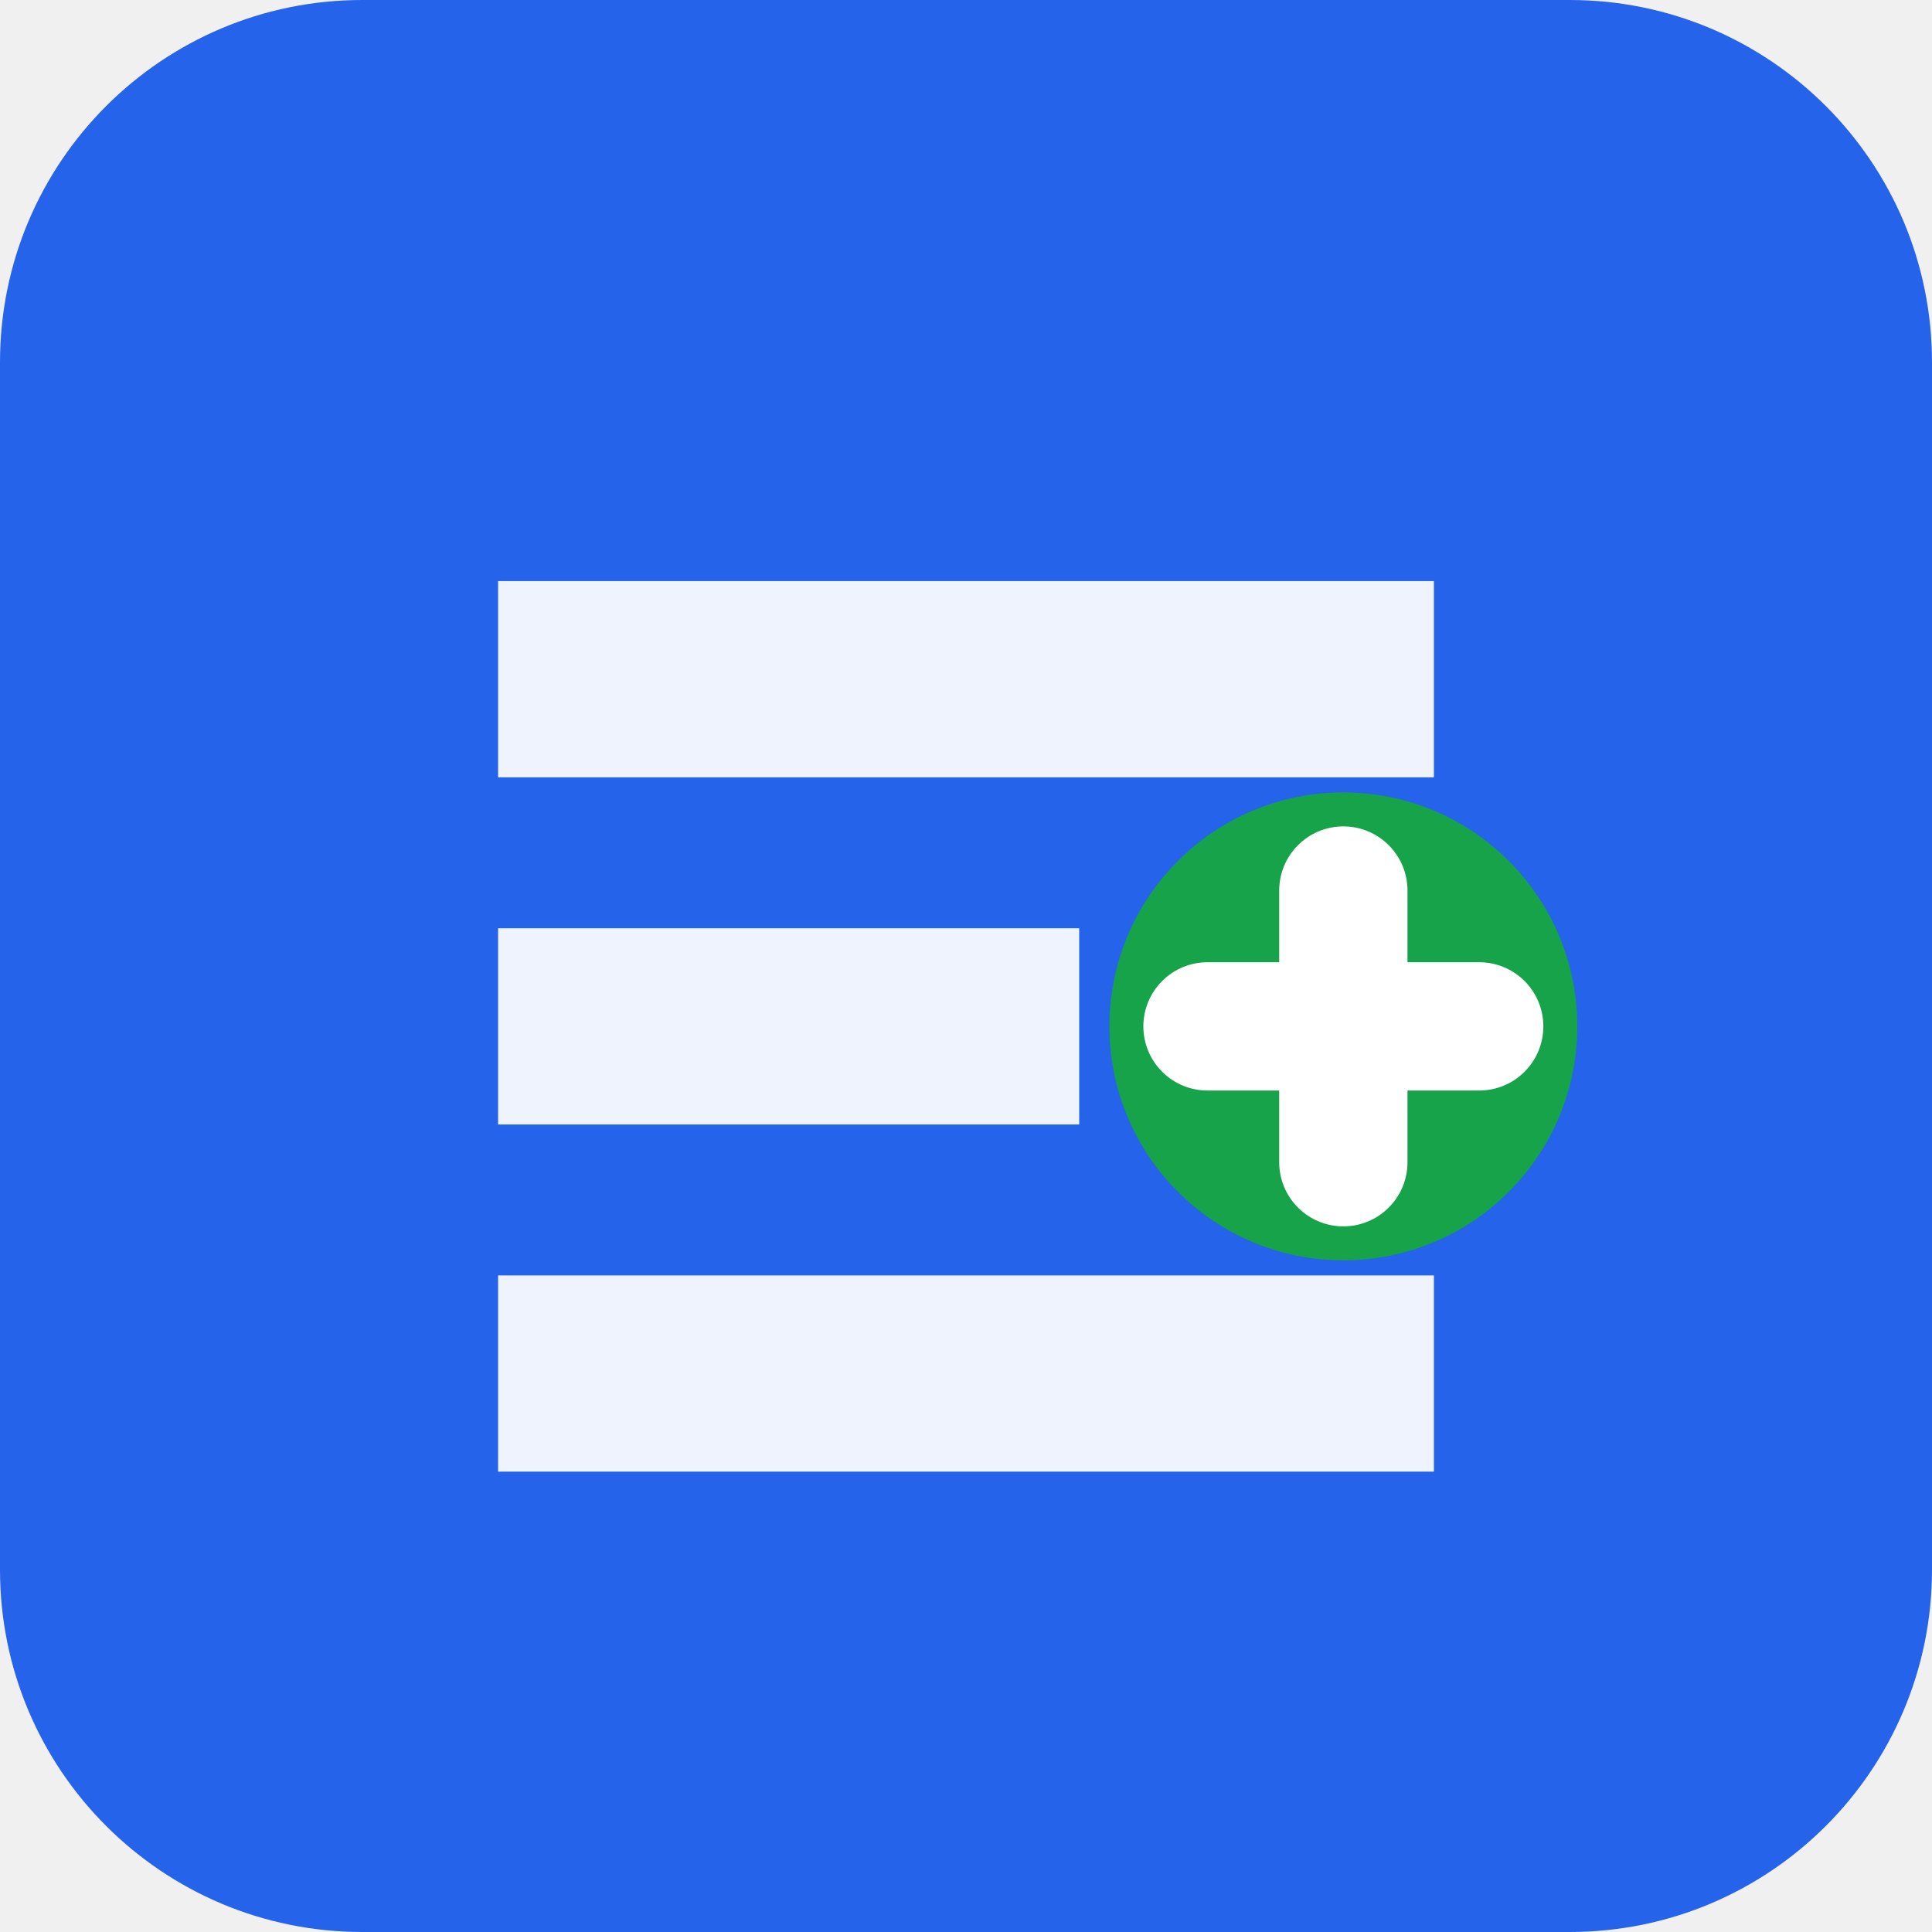
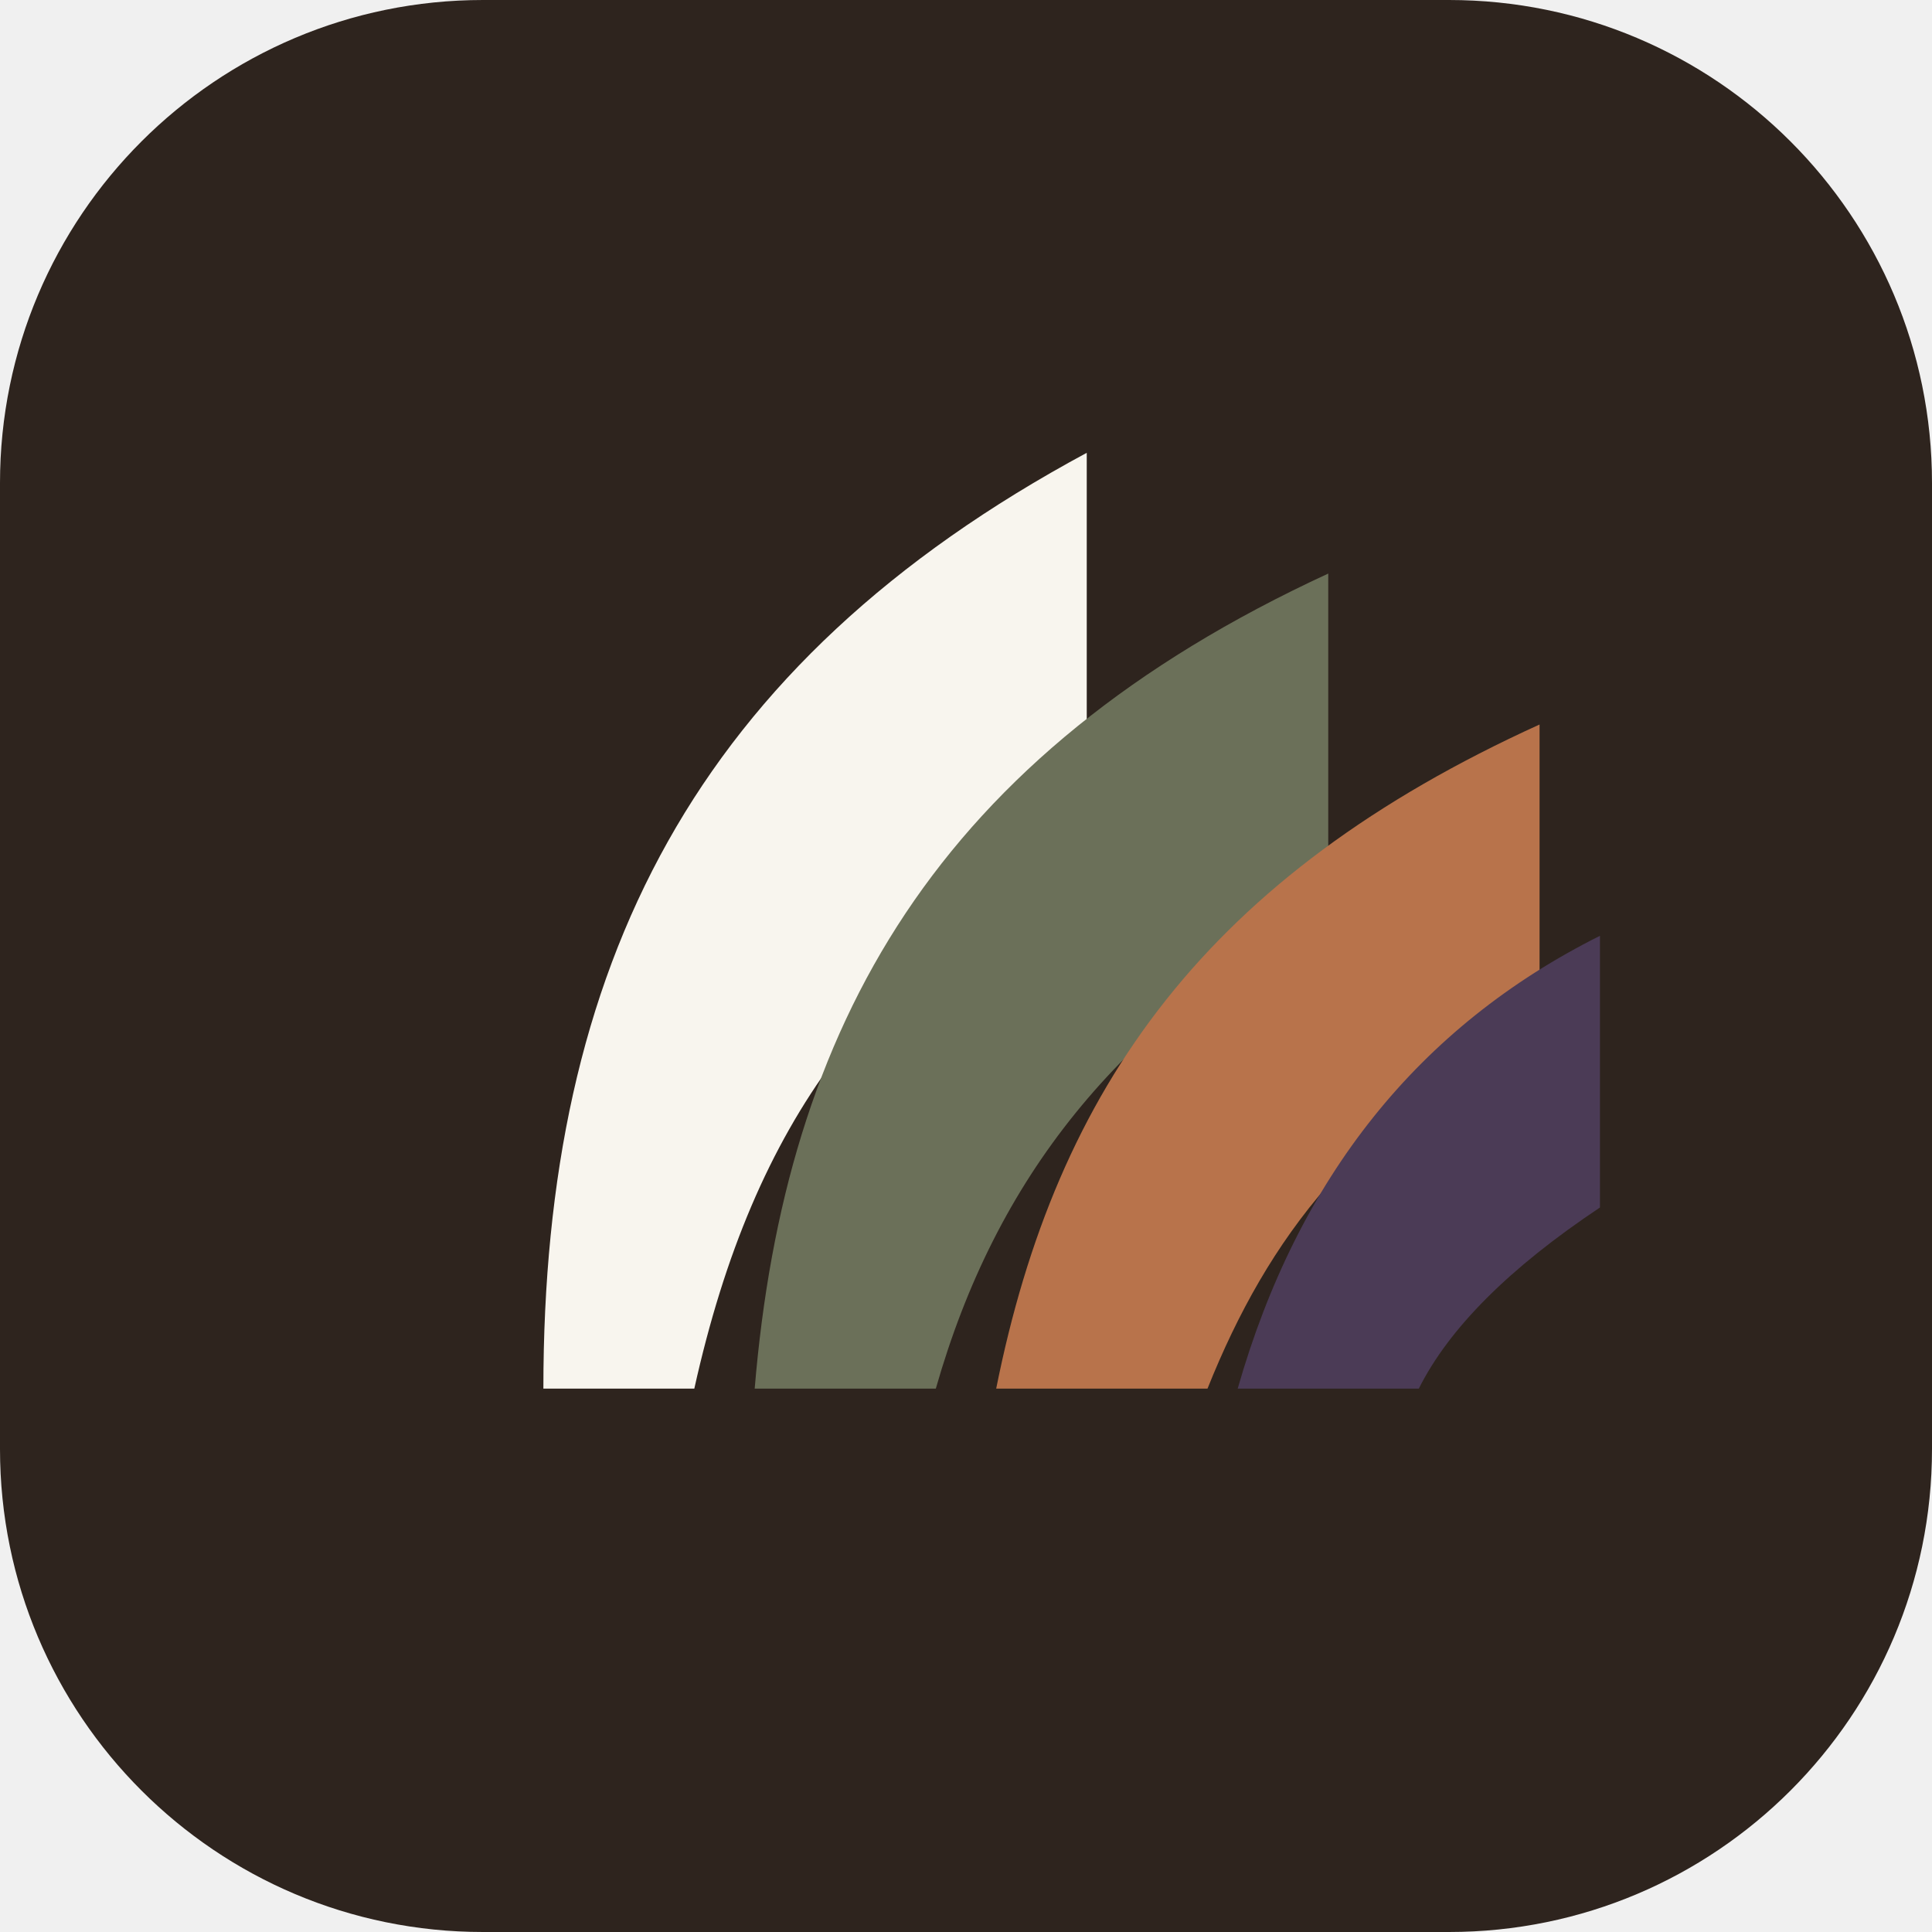
- <svg xmlns="http://www.w3.org/2000/svg" viewBox="0 0 512 512" role="img" aria-label="TapTrack">
-   <rect width="512" height="512" rx="96" fill="#2563eb" />
-   <path d="M132 154h248v52H132z" fill="#ffffff" opacity=".92" />
-   <path d="M132 246h154v52H132z" fill="#ffffff" opacity=".92" />
-   <path d="M132 338h248v52H132z" fill="#ffffff" opacity=".92" />
-   <circle cx="356" cy="272" r="62" fill="#16a34a" />
-   <path d="M356 236v72M320 272h72" stroke="#ffffff" stroke-width="34" stroke-linecap="round" />
+ <svg xmlns="http://www.w3.org/2000/svg" viewBox="0 0 64 64" role="img" aria-label="Ravel">
+   <rect width="64" height="64" rx="16" fill="#2e241e" />
+   <path d="M18 46c0-14 5-24 18-31v13c-7 4-11 9-13 18H18Z" fill="#f8f5ee" />
+   <path d="M25 46c1-12 6-21 19-27v11c-7 4-11 9-13 16h-6Z" fill="#6b7059" />
+   <path d="M33 46c2-10 7-17 18-22v10c-6 3-9 7-11 12h-7Z" fill="#b8734b" />
+   <path d="M41 46c2-7 6-12 12-15v9c-3 2-5 4-6 6h-6Z" fill="#4b3b56" />
</svg>
